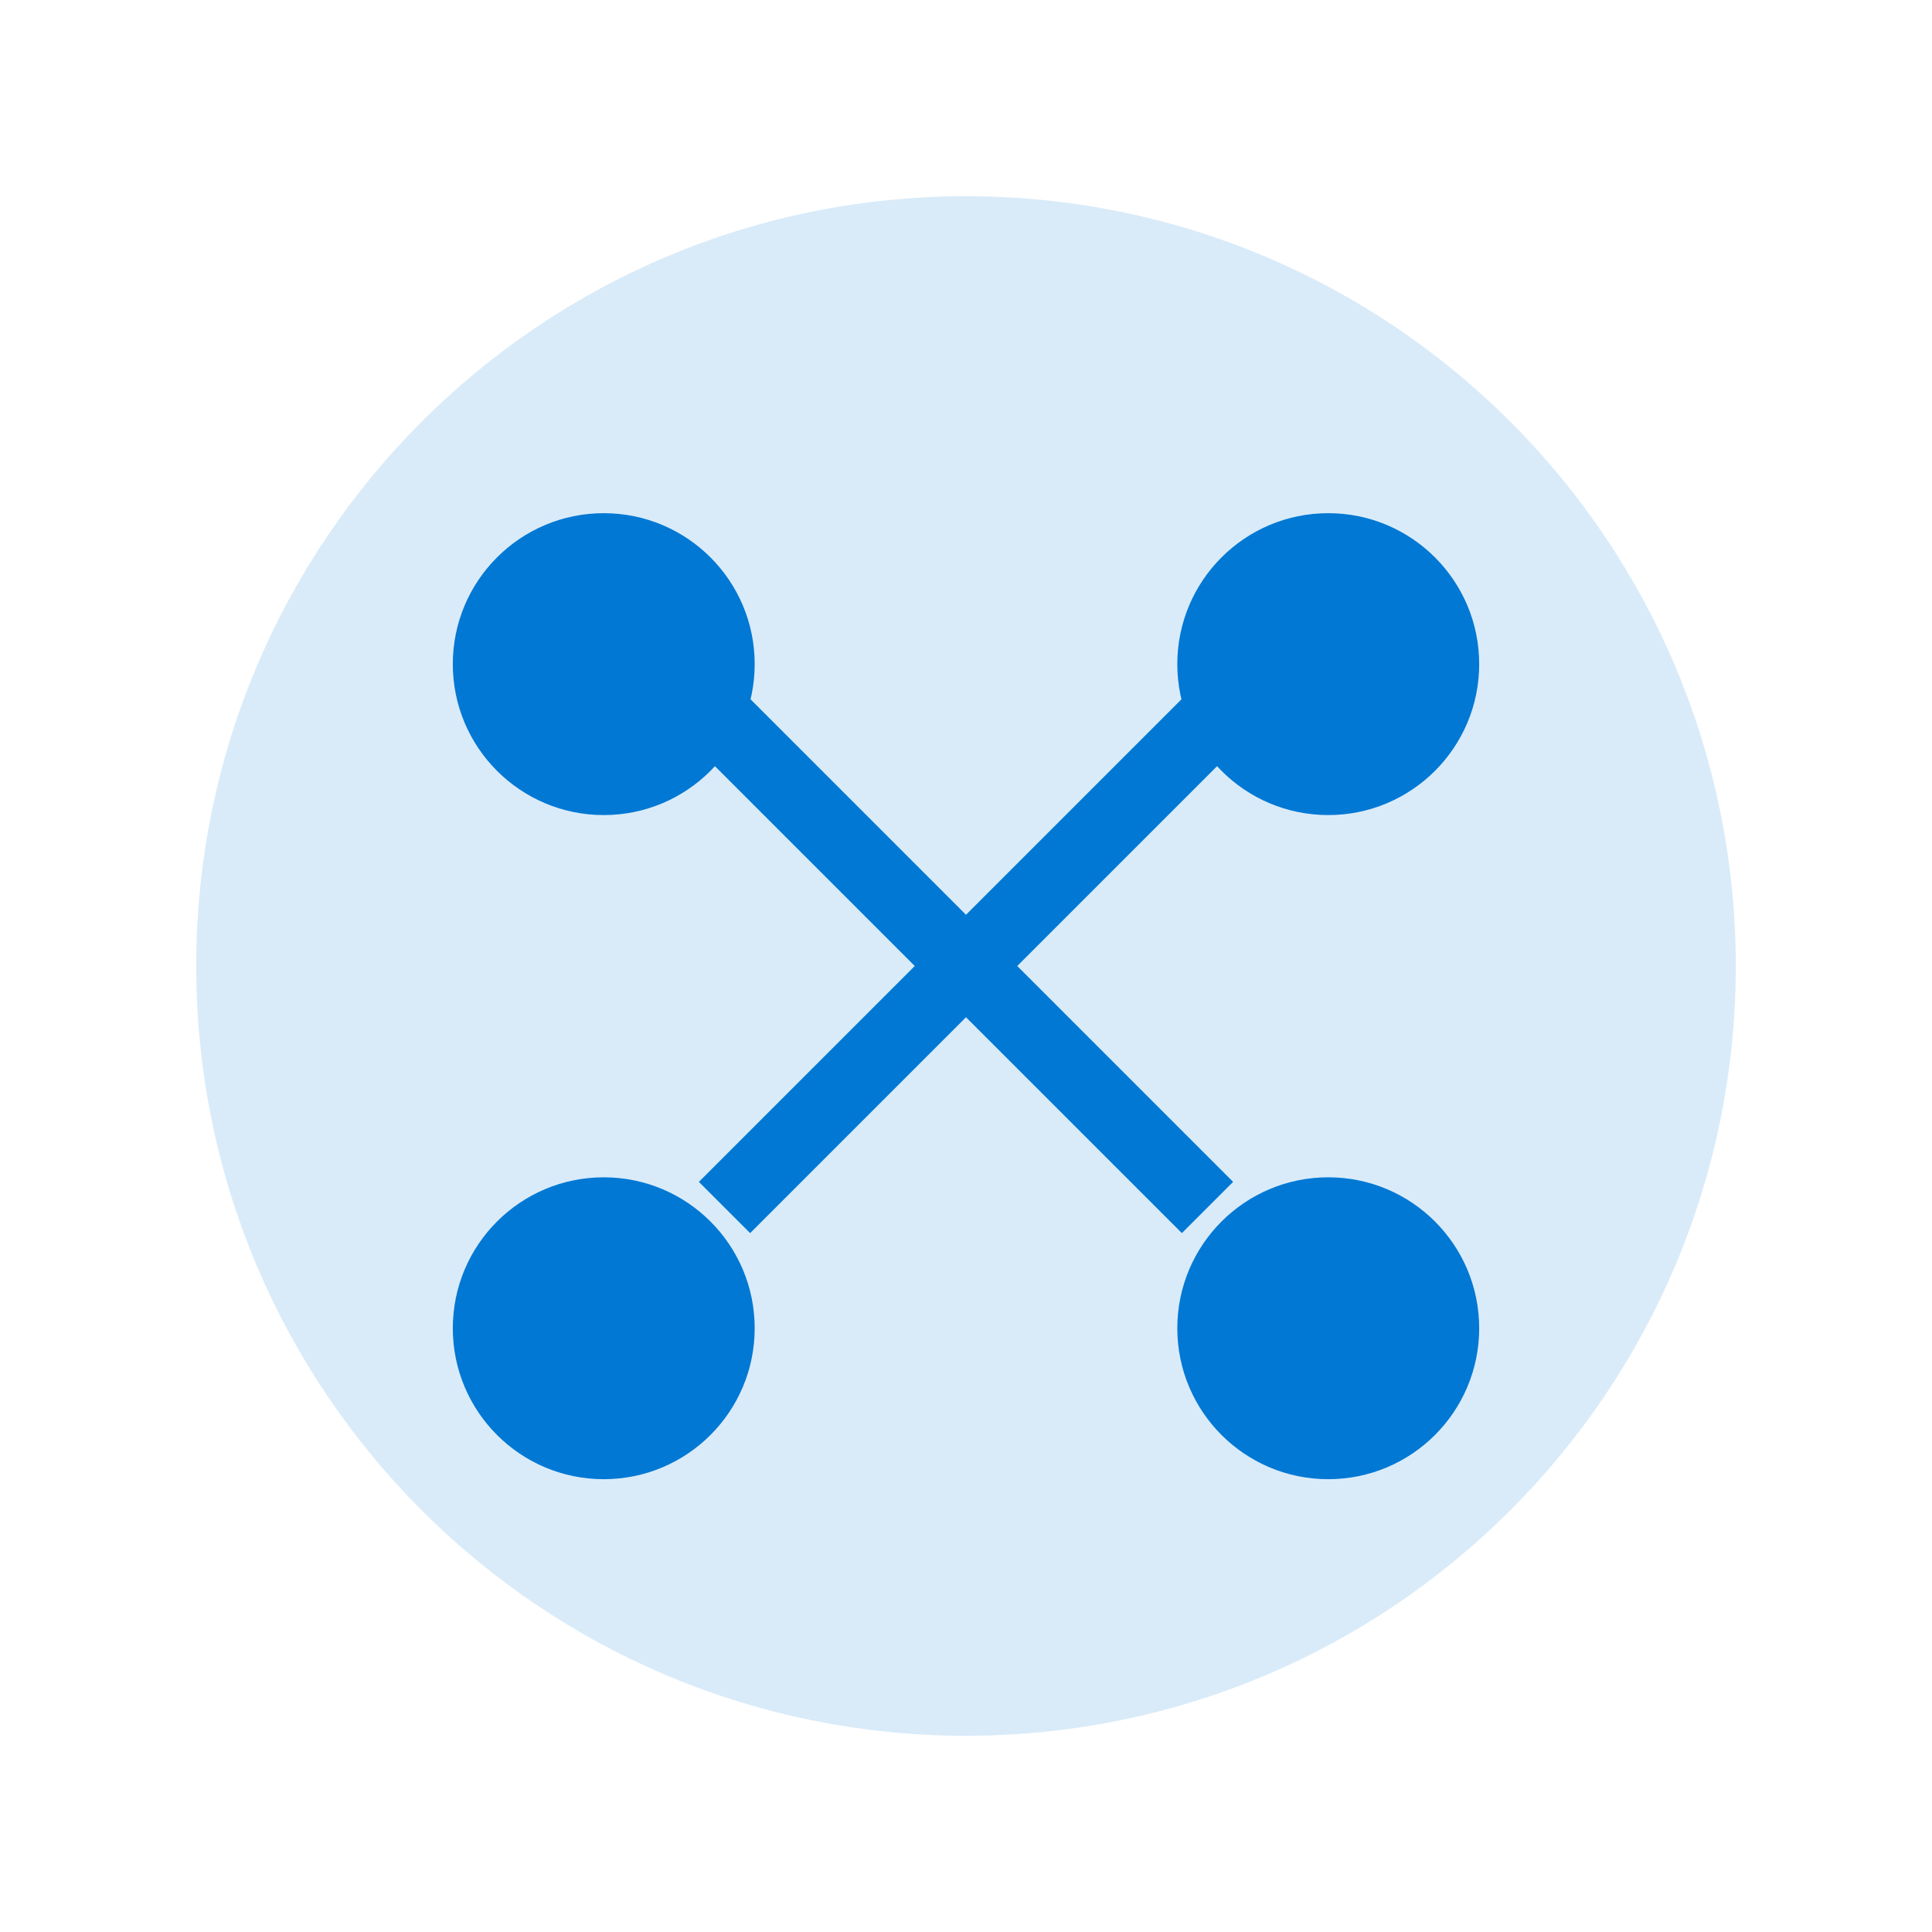
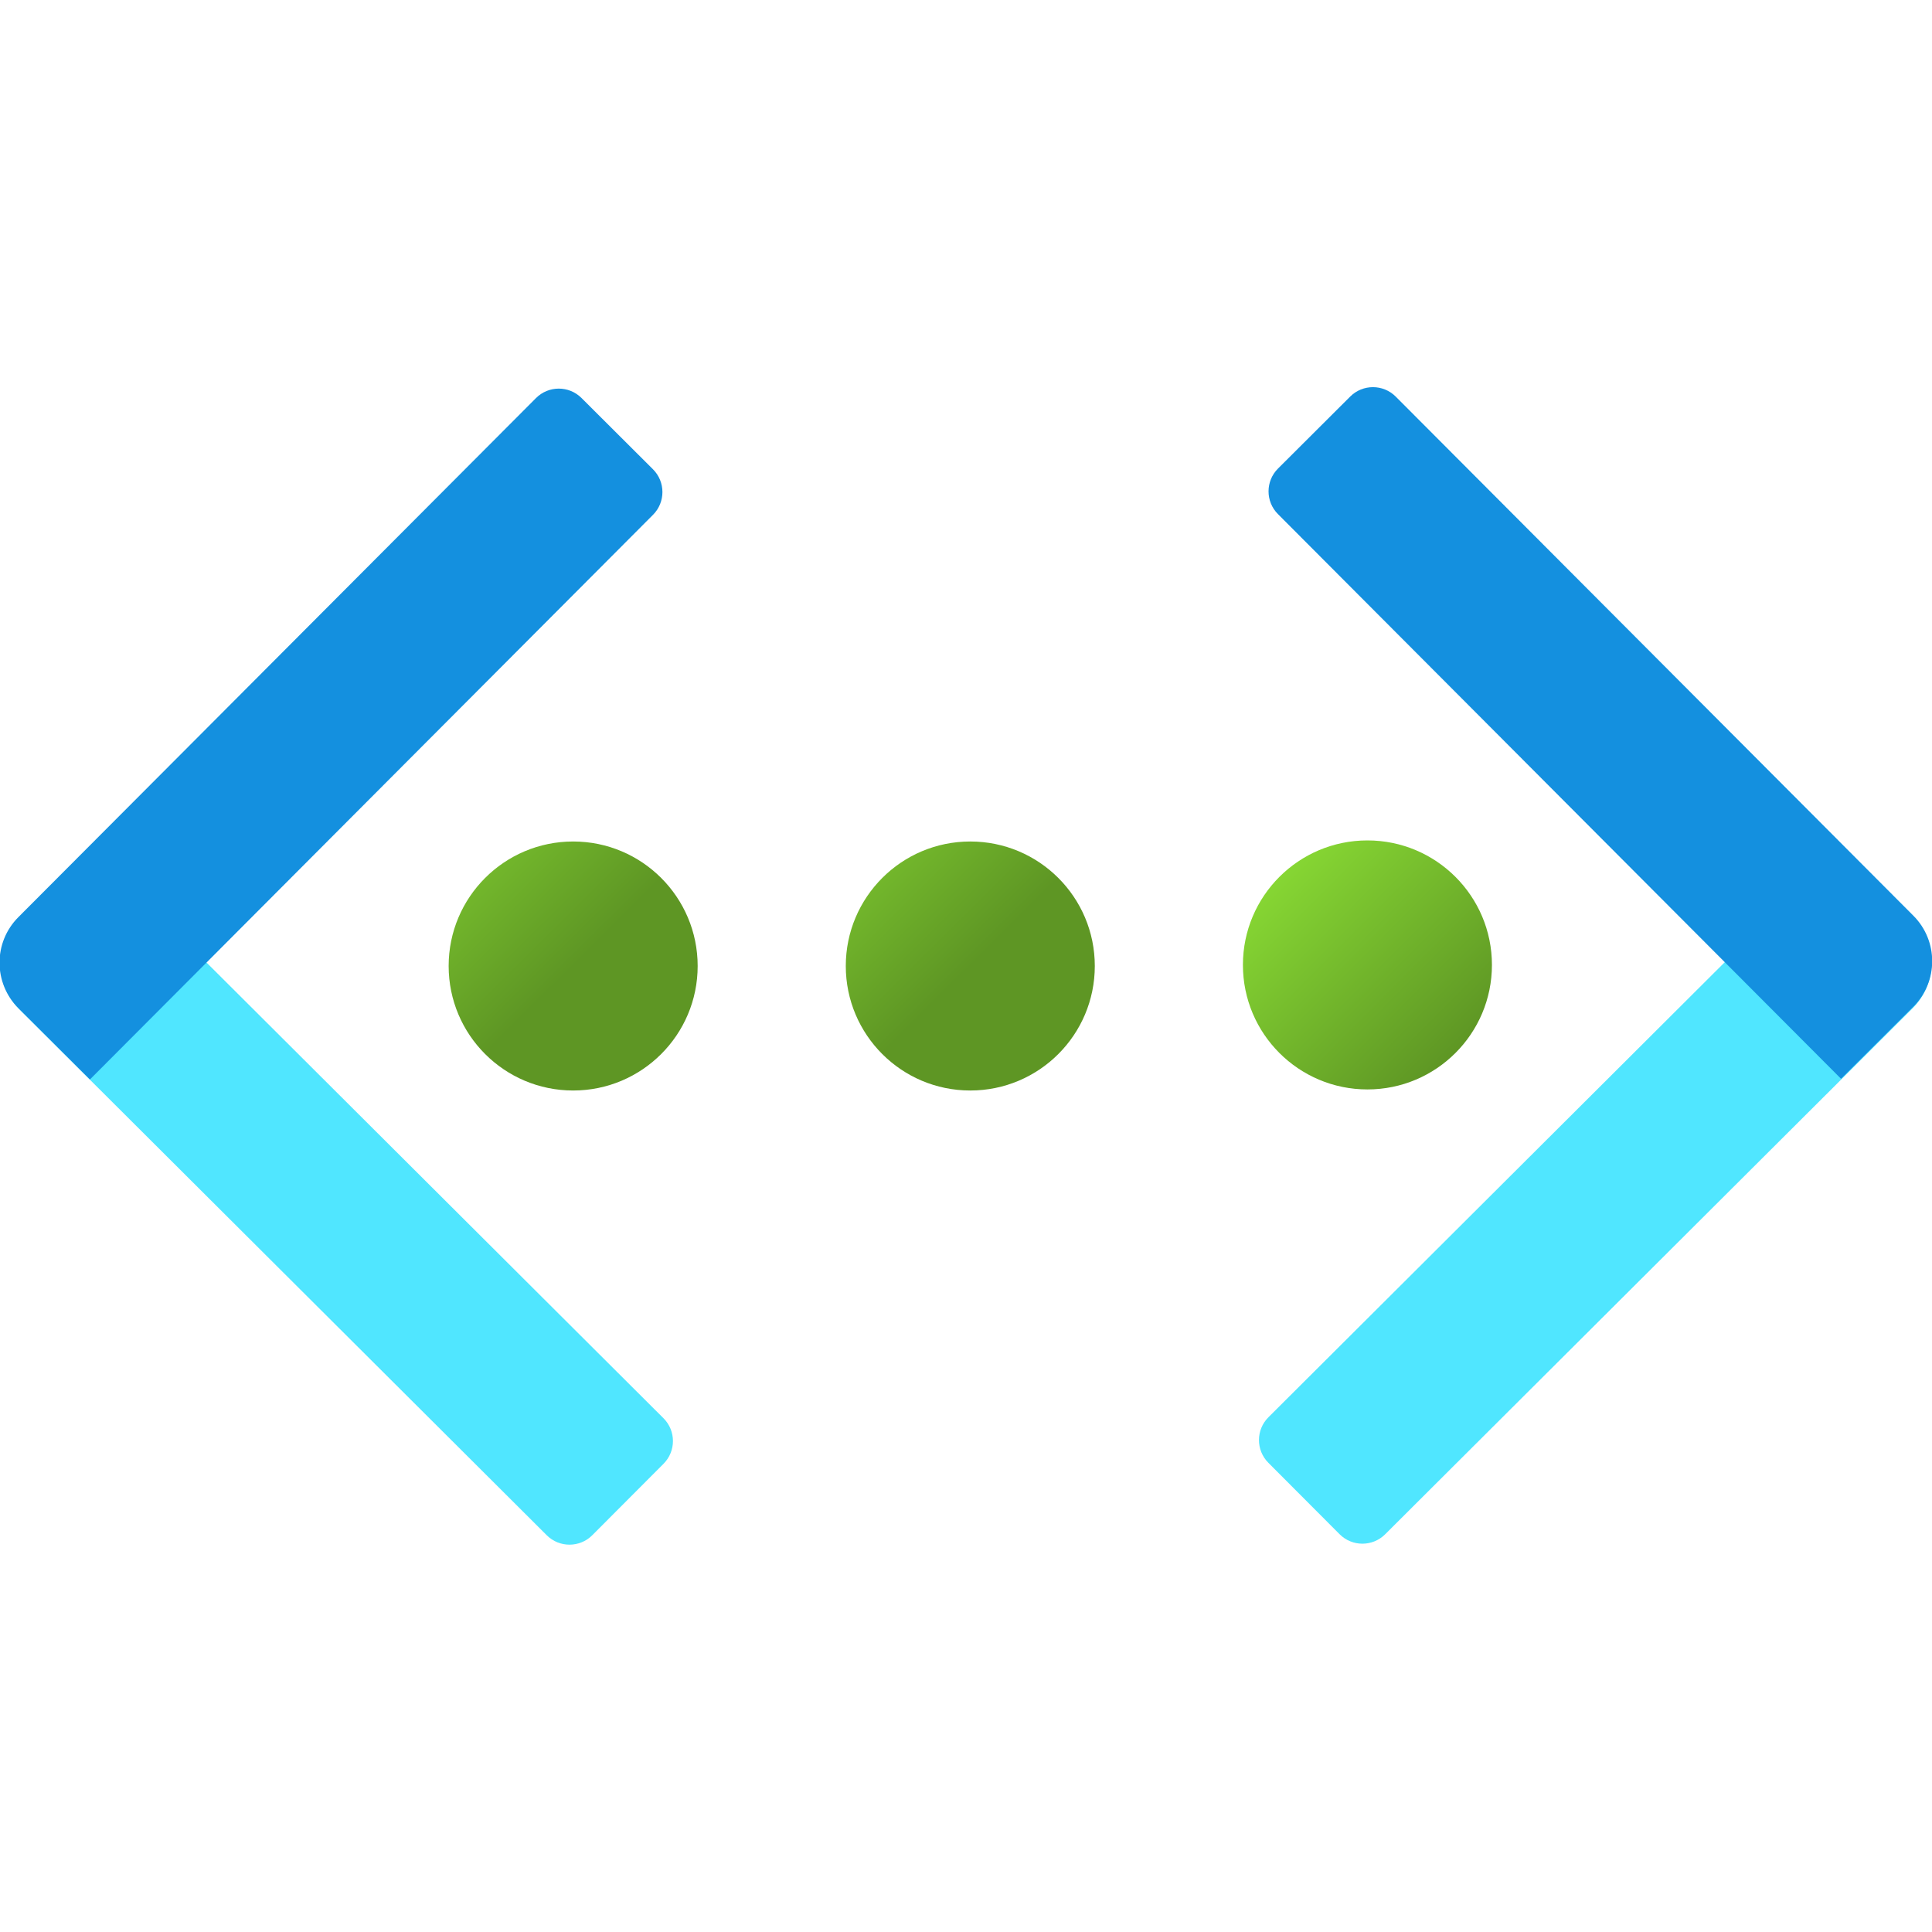
- <svg xmlns="http://www.w3.org/2000/svg" viewBox="0 0 32 32" fill="none">
-   <circle cx="16" cy="16" r="12" fill="#0078D4" opacity="0.15" stroke="#0078D4" stroke-width="1.5" />
-   <circle cx="10" cy="11" r="2.5" fill="#0078D4" />
-   <circle cx="22" cy="11" r="2.5" fill="#0078D4" />
-   <circle cx="10" cy="22" r="2.5" fill="#0078D4" />
-   <circle cx="22" cy="22" r="2.5" fill="#0078D4" />
-   <path d="M12 12l8 8M20 12l-8 8" stroke="#0078D4" stroke-width="1.2" />
+ <svg xmlns="http://www.w3.org/2000/svg" id="a1606a52-fb14-4637-87de-4d524bba1829" width="18" height="18" viewBox="0 0 18 18">
+   <defs>
+     <linearGradient id="f020fb7e-2243-4501-8153-5d69bd3c34f7" x1="9.88" y1="8.59" x2="11.52" y2="10.23" gradientTransform="translate(2.03 -0.4) rotate(-0.08)" gradientUnits="userSpaceOnUse">
+       <stop offset="0" stop-color="#86d633" />
+       <stop offset="1" stop-color="#5e9624" />
+     </linearGradient>
+     <linearGradient id="b3c2bc94-8c7c-48a2-9719-6ee899a43a97" x1="6.18" y1="8.59" x2="7.81" y2="10.23" gradientUnits="userSpaceOnUse">
+       <stop offset="0" stop-color="#86d633" />
+       <stop offset="1" stop-color="#5e9624" />
+     </linearGradient>
+     <linearGradient id="e900c35d-0958-4d4f-b28f-302eeaaf52f5" x1="2.48" y1="8.59" x2="4.11" y2="10.23" gradientUnits="userSpaceOnUse">
+       <stop offset="0" stop-color="#86d633" />
+       <stop offset="1" stop-color="#5e9624" />
+     </linearGradient>
+   </defs>
+   <circle cx="12.74" cy="8.99" r="1.16" fill="url(#f020fb7e-2243-4501-8153-5d69bd3c34f7)" />
+   <circle cx="9.04" cy="9" r="1.16" fill="url(#b3c2bc94-8c7c-48a2-9719-6ee899a43a97)" />
+   <circle cx="5.34" cy="9" r="1.16" fill="url(#e900c35d-0958-4d4f-b28f-302eeaaf52f5)" />
+   <path d="M2.61,7.28h.94a.3.3,0,0,1,.3.3v6.94a.6.6,0,0,1-.6.6H2.31a0,0,0,0,1,0,0V7.58a.3.3,0,0,1,.3-.3Z" transform="translate(13.18 16.93) rotate(134.92)" fill="#50e6ff" />
+   <path d="M2.56,2.91H3.5a.3.3,0,0,1,.3.3v7.43a0,0,0,0,1,0,0H2.86a.6.6,0,0,1-.6-.6V3.21a.3.3,0,0,1,.3-.3Z" transform="translate(5.66 -0.16) rotate(44.92)" fill="#1490df" />
+   <path d="M14.15,7.28h.94a.6.6,0,0,1,.6.6v6.94a.3.3,0,0,1-.3.3h-.94a.3.3,0,0,1-.3-.3V7.28a0,0,0,0,1,0,0Z" transform="translate(12.32 -7.28) rotate(45.08)" fill="#50e6ff" />
+   <path d="M14.81,2.91h.94a0,0,0,0,1,0,0v7.43a.3.3,0,0,1-.3.3H14.5a.3.3,0,0,1-.3-.3V3.51a.6.6,0,0,1,.6-.6Z" transform="translate(30.36 0.99) rotate(135.08)" fill="#1490df" />
</svg>
